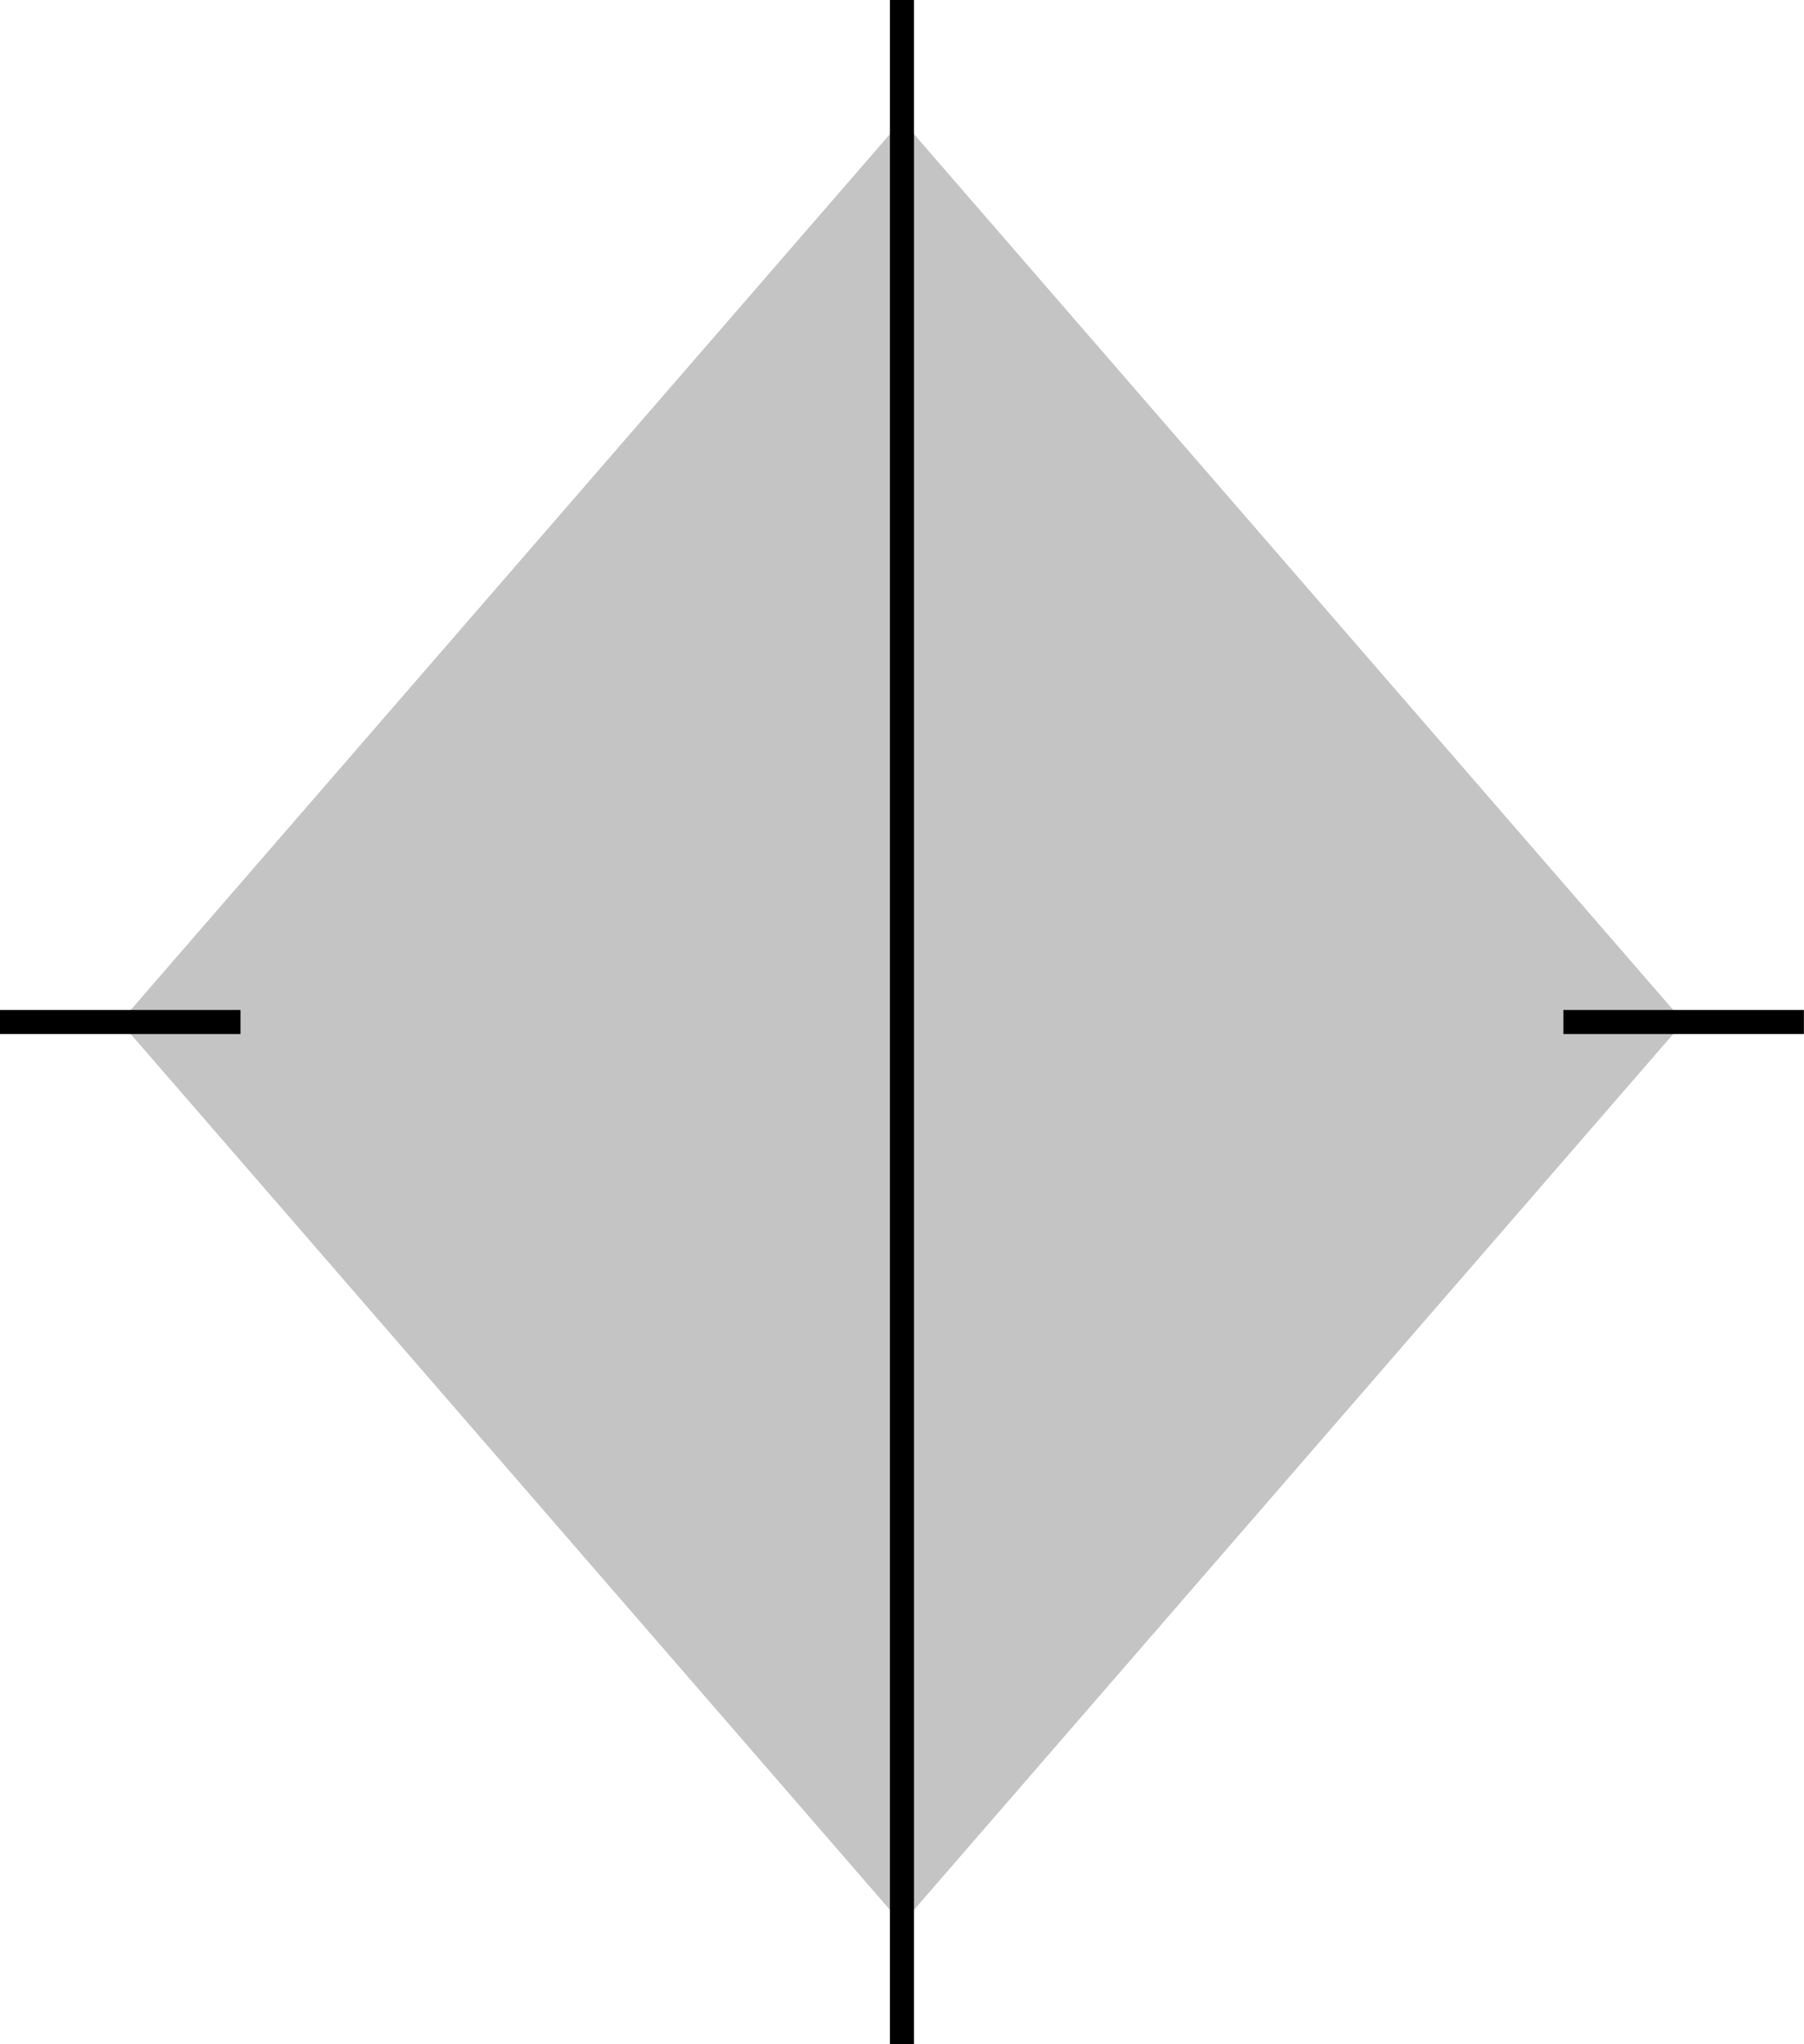
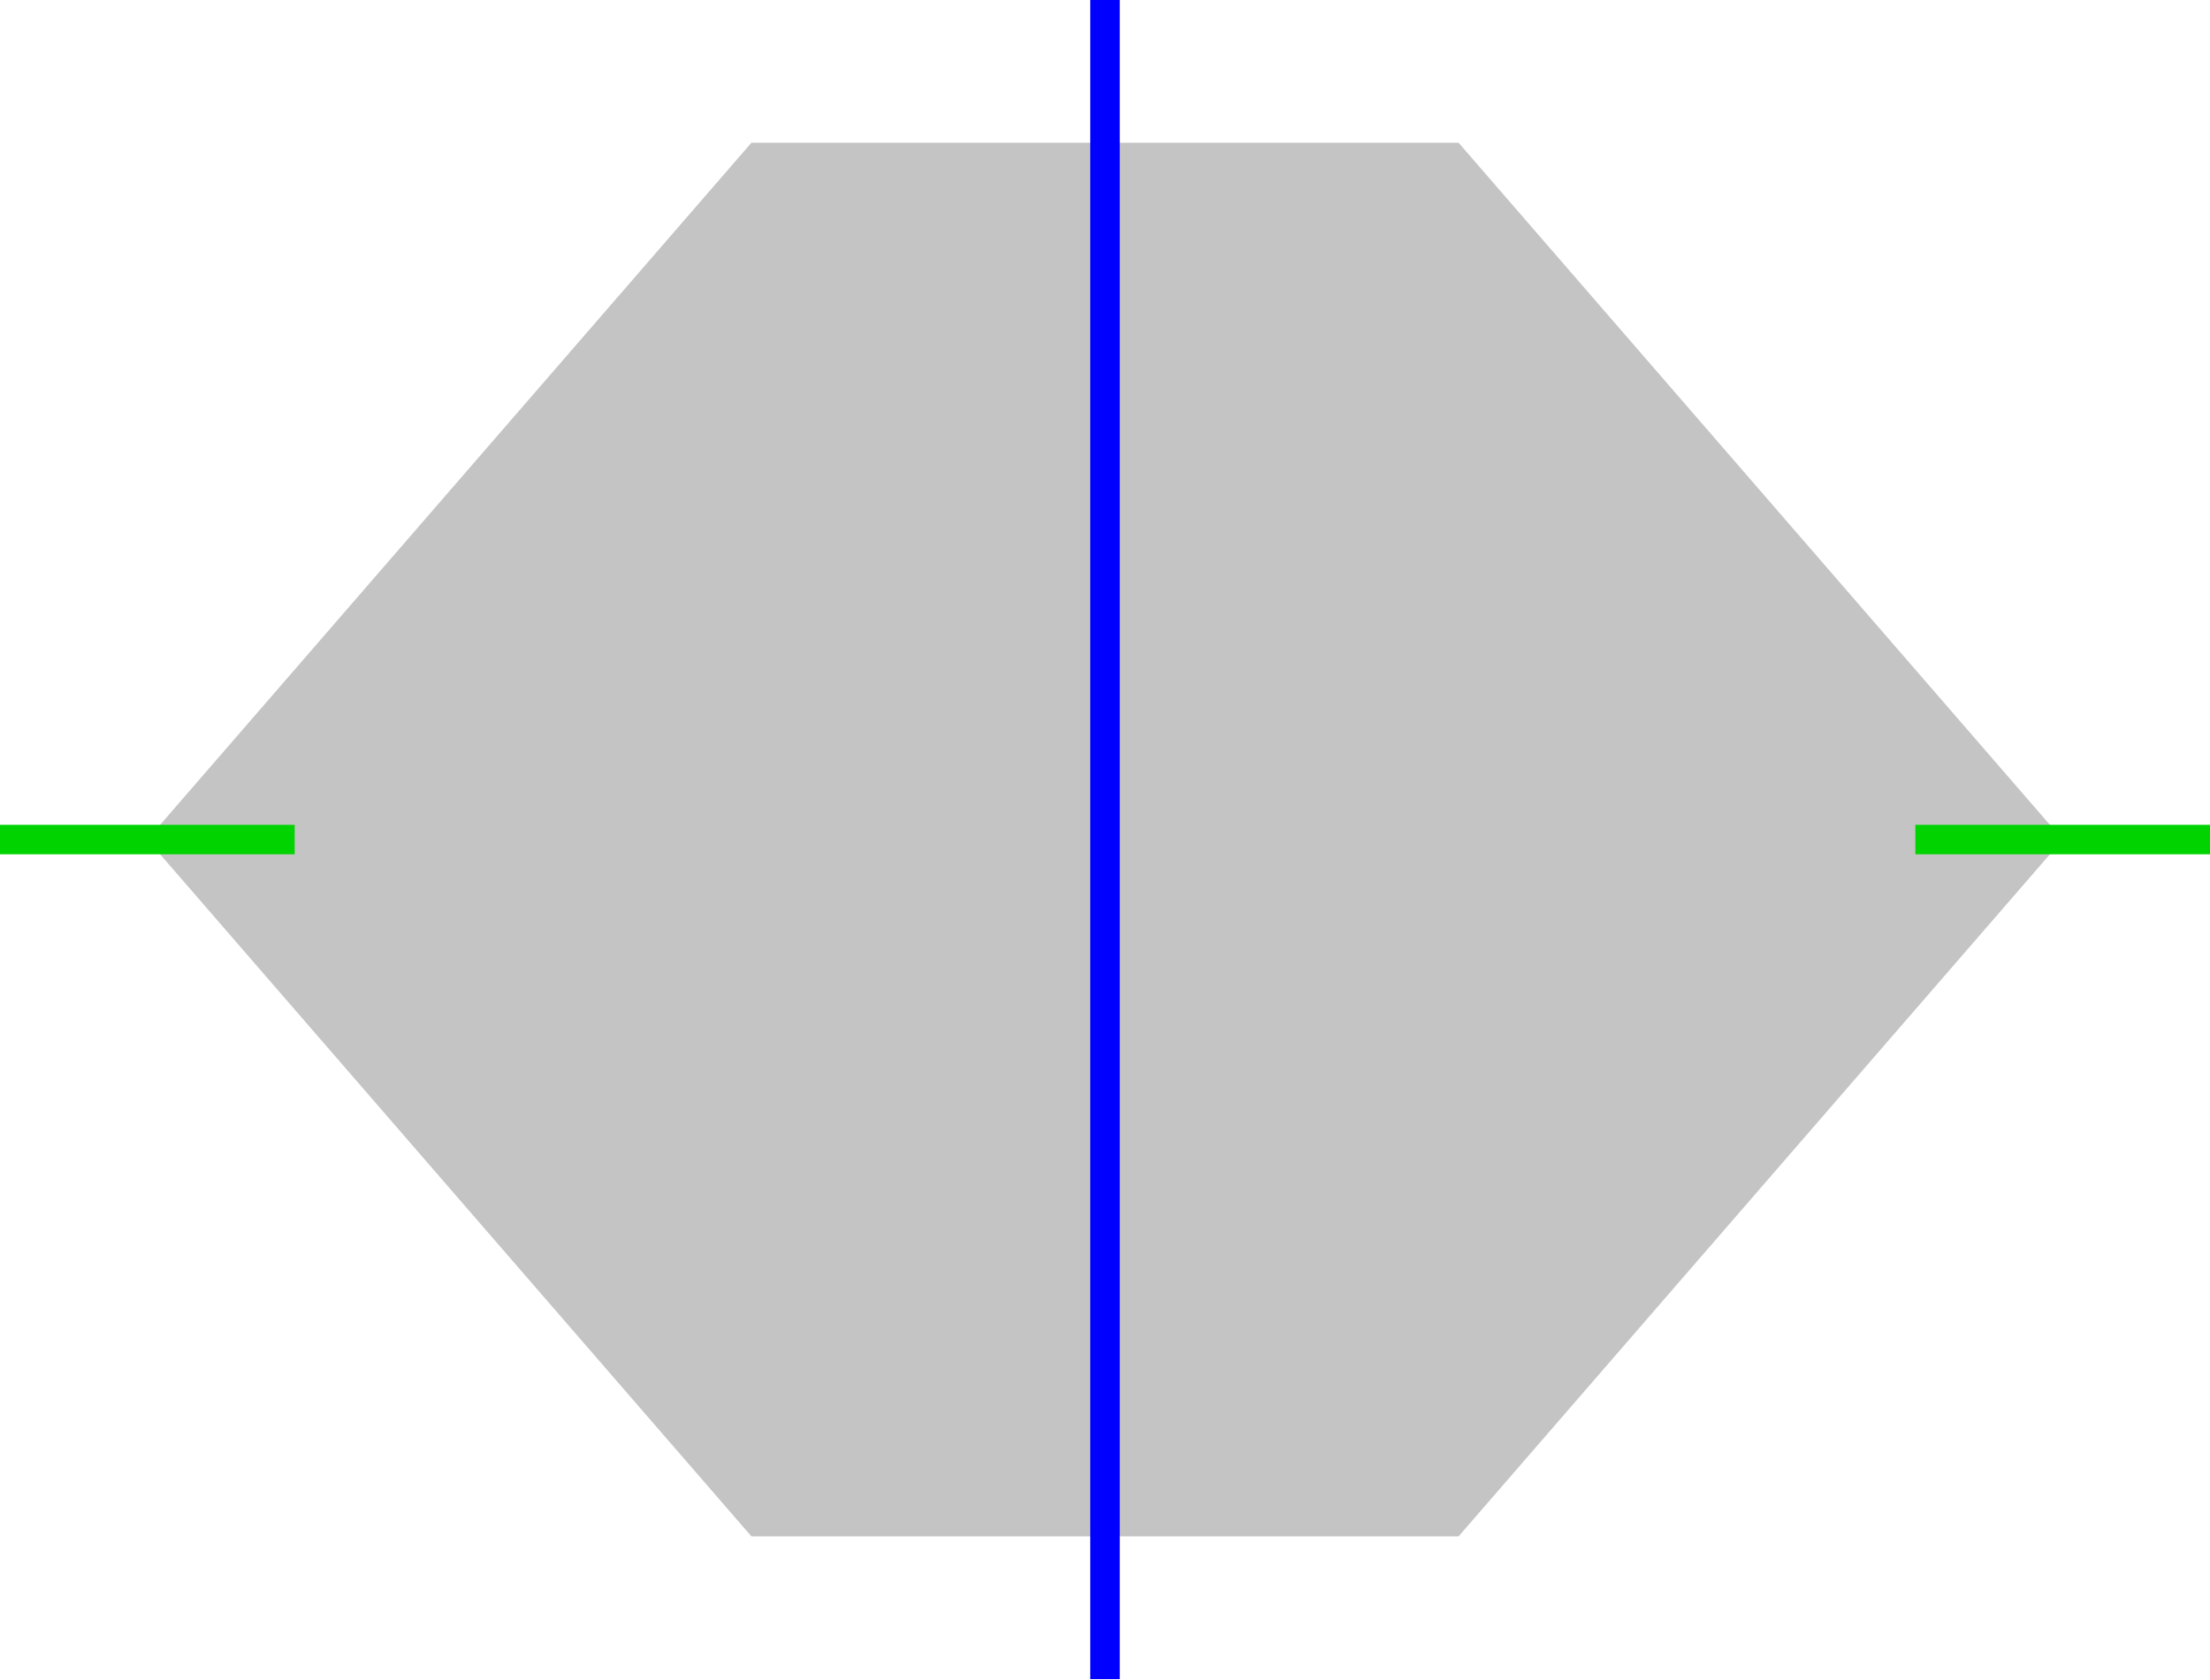
- <svg xmlns="http://www.w3.org/2000/svg" width="75" height="85" viewBox="0 0 75 85" fill="none">
+ <svg xmlns="http://www.w3.org/2000/svg" width="75" height="57" viewBox="0 0 75 57" fill="none">
  <g id="Transform">
-     <path id="shape" d="M37.5 5L70 42.5L37.5 80L5 42.5L37.5 5Z" fill="#C4C4C4" />
-     <path id="midi-inout" d="M37.5 85V0" stroke="black" />
-     <path id="props" d="M0 42.5L10 42.5" stroke="black" />
-     <path id="props_2" d="M65 42.5L75 42.5" stroke="black" />
+     <path id="shape" d="M49.5 4.846L70 28.5L49.5 52.154L25.5 52.154L5 28.5L25.5 4.846H49.5Z" fill="#C4C4C4" />
+     <path id="midi-inout" d="M37.5 57V0" stroke="#0000FF" />
+     <path id="props" d="M0 28.5L10 28.5" stroke="#00D300" />
+     <path id="props_2" d="M65 28.5L75 28.5" stroke="#00D300" />
  </g>
</svg>
